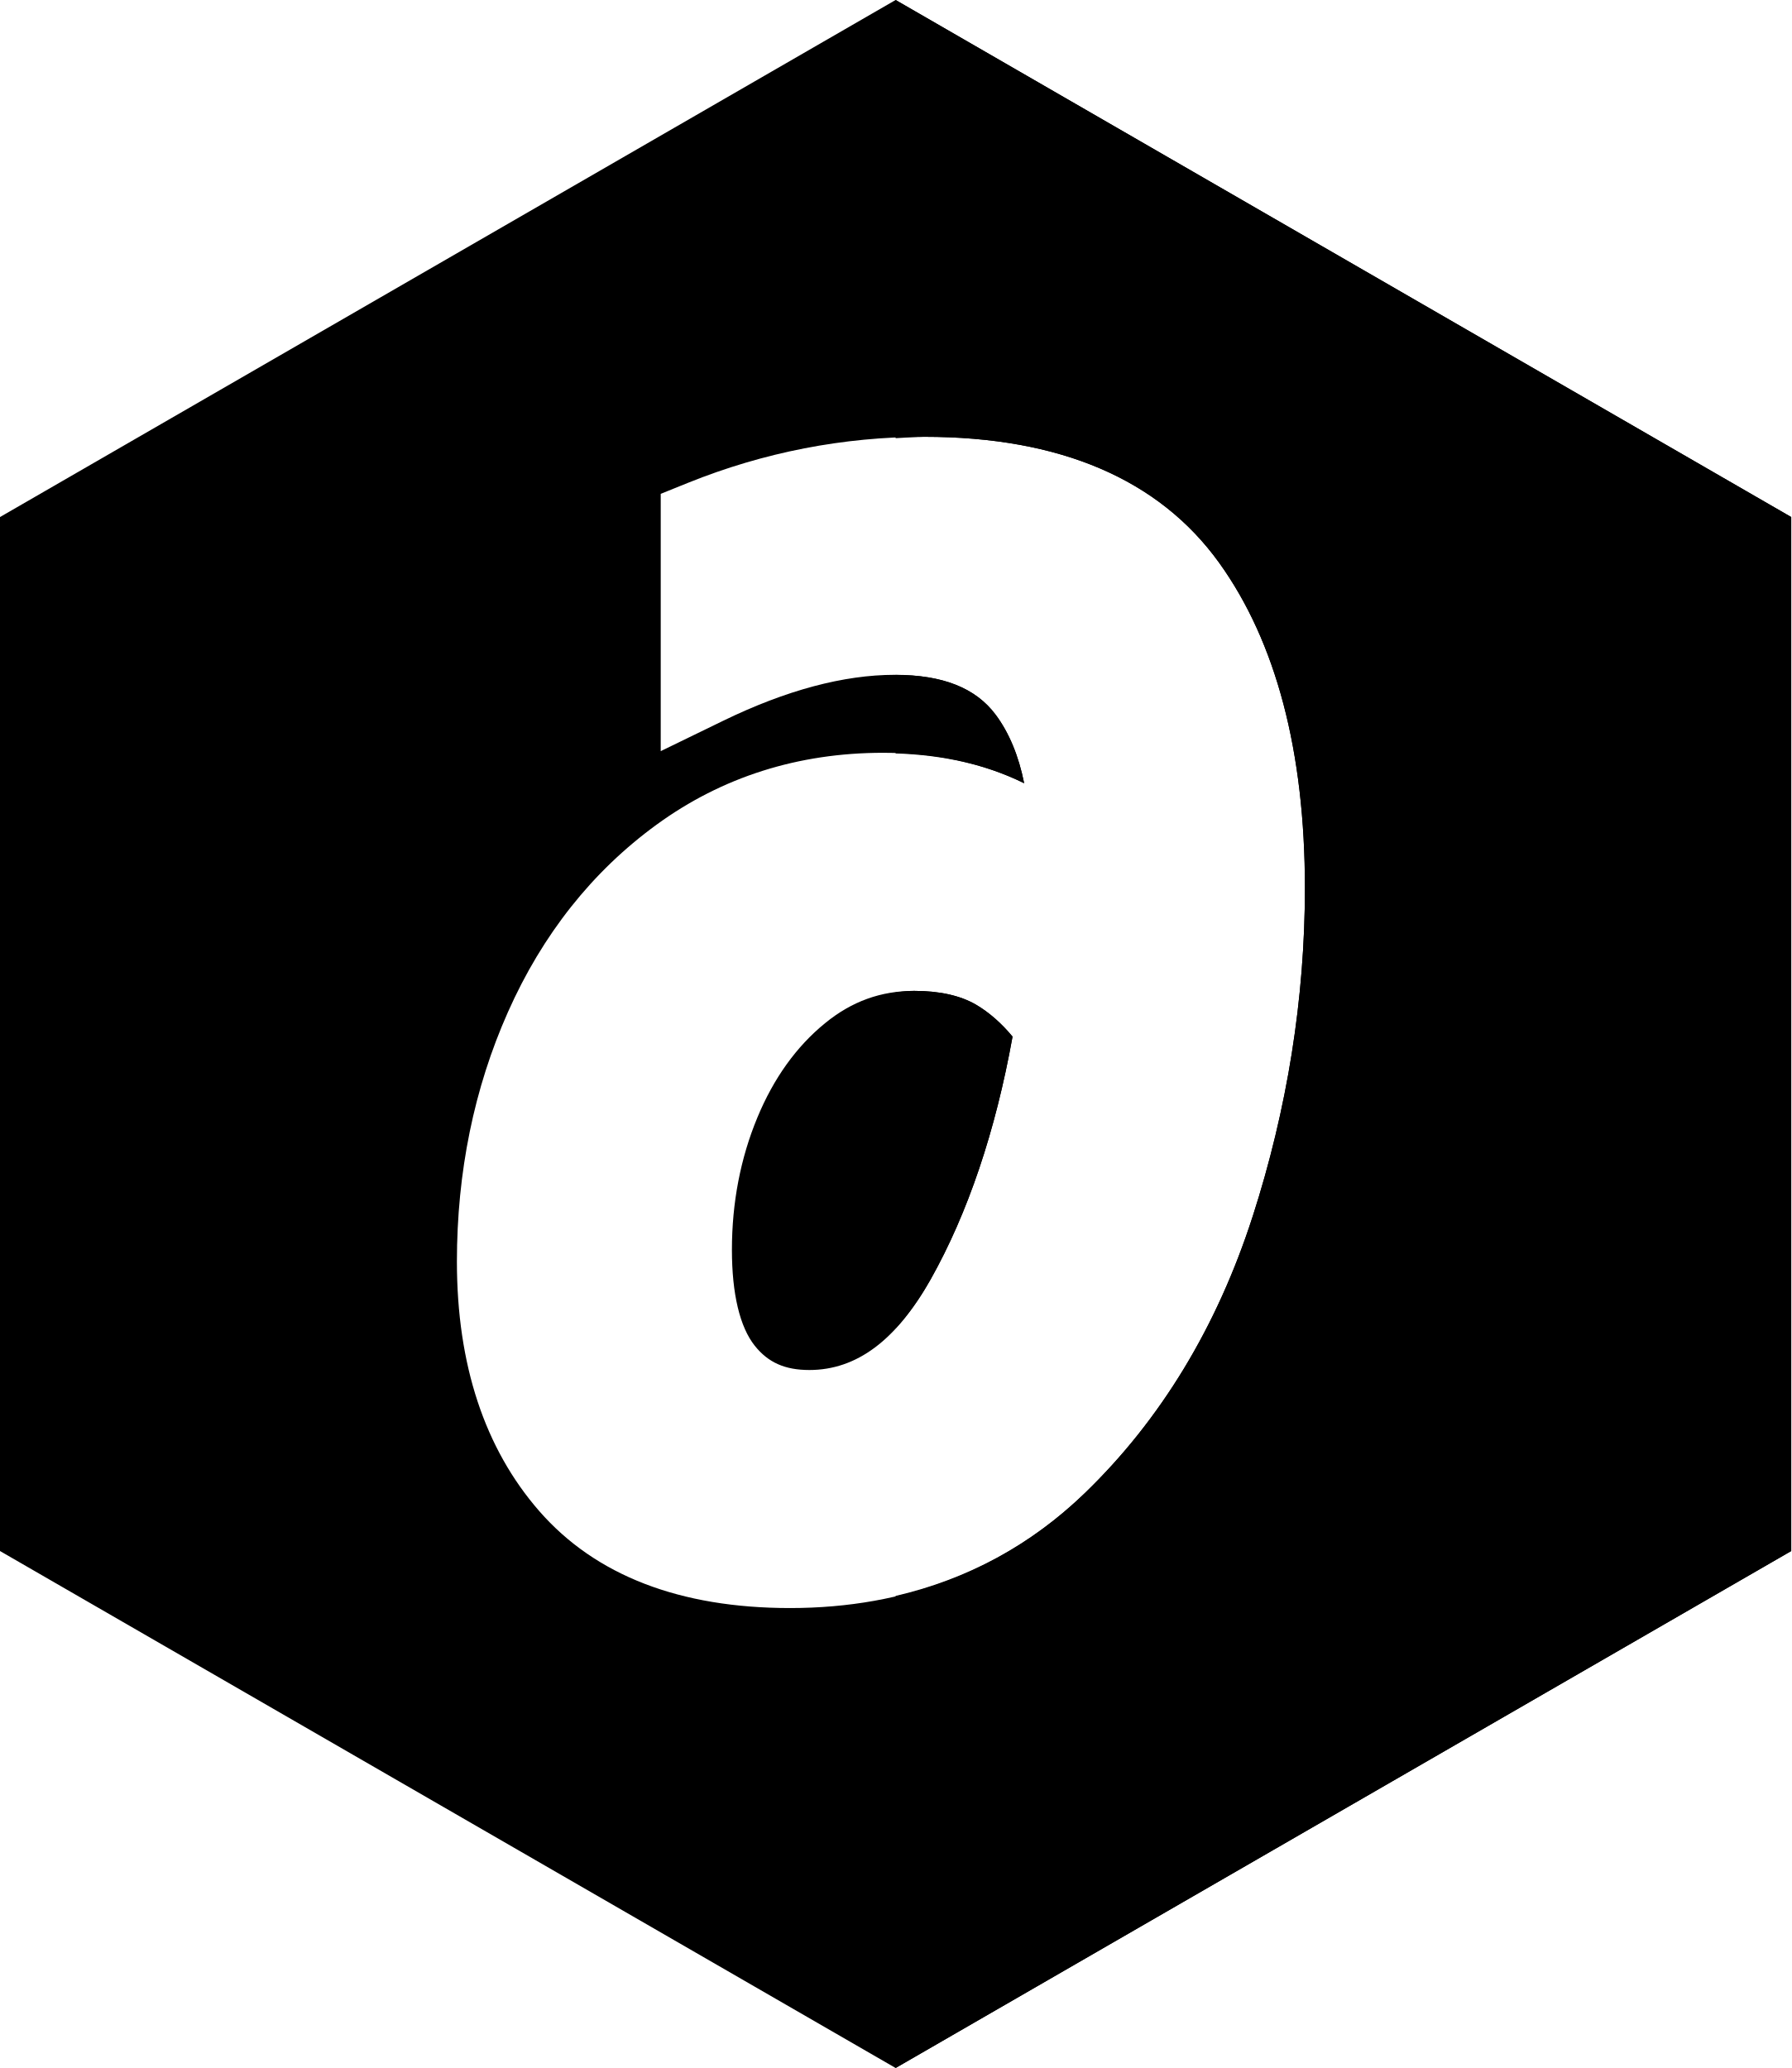
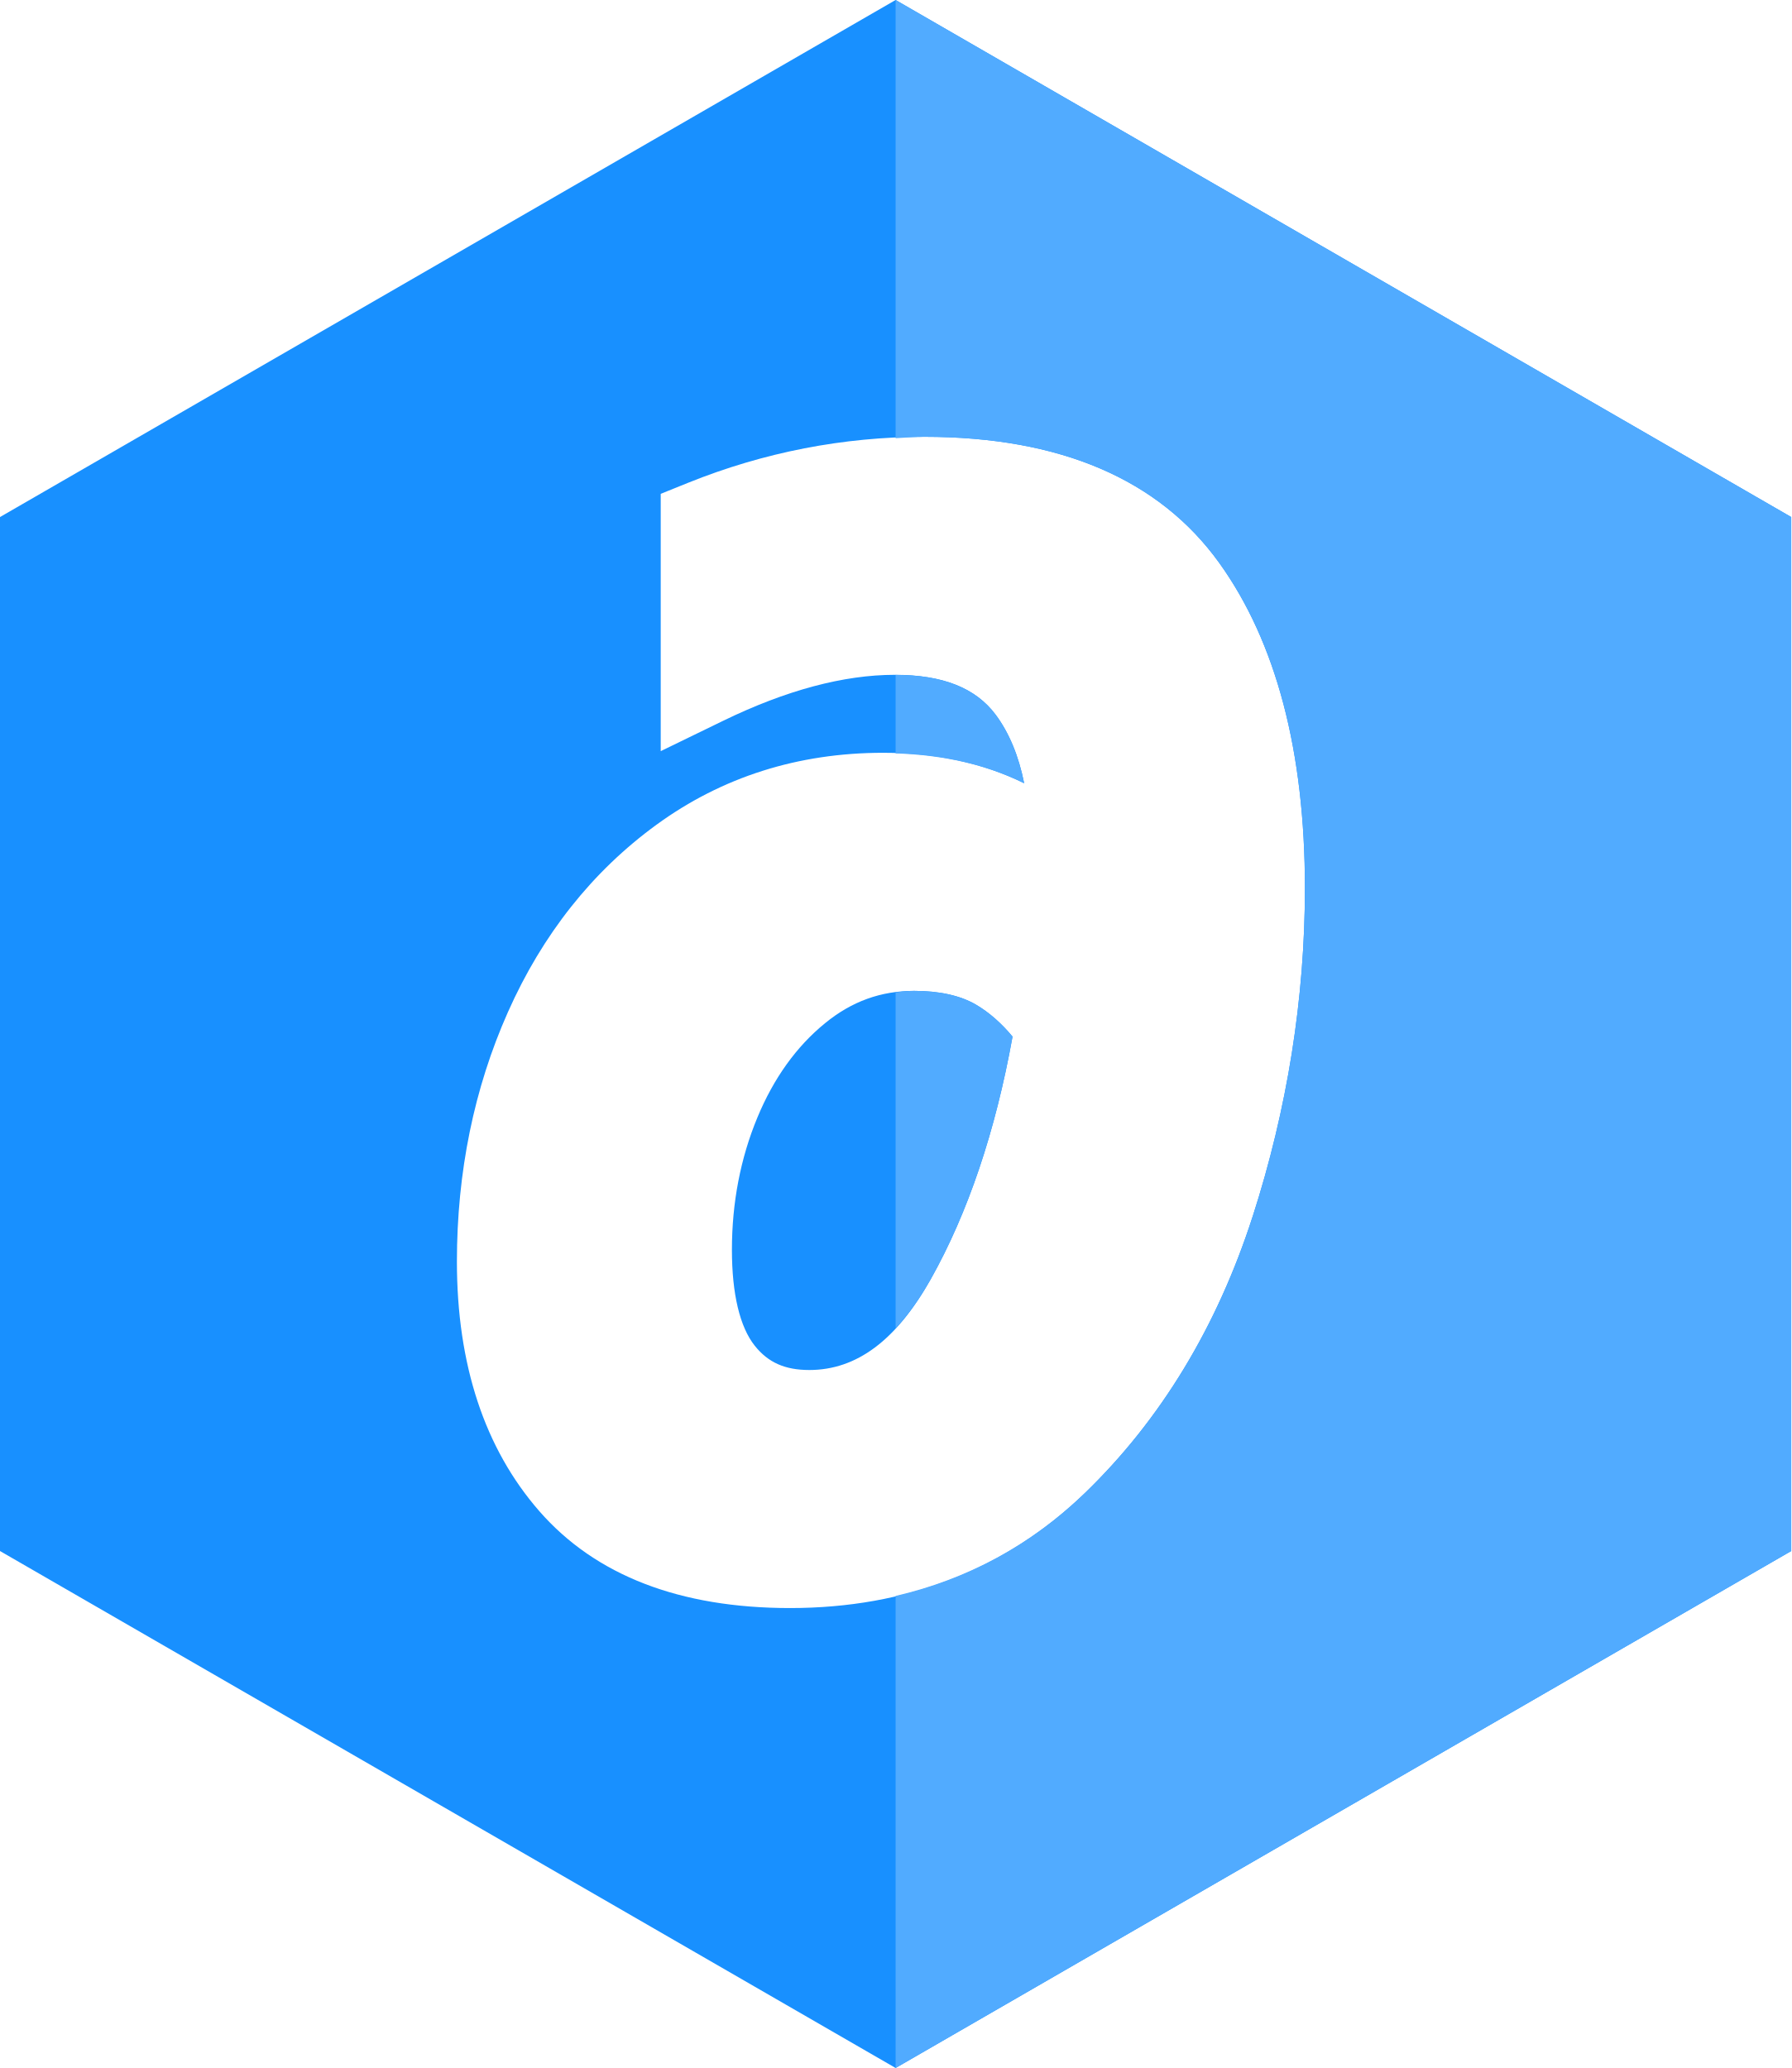
<svg xmlns="http://www.w3.org/2000/svg" xmlns:html="http://www.w3.org/1999/xhtml" version="1.1" viewBox="0 0 40.356 46.599" xml:space="preserve">
+   <style type="text/css">
+       .fill-primary { fill: #1890ff; }
+       .fill-primary-light { fill: #51abff; }
+    </style>
  <html:link rel="stylesheet" href="/images.css" type="text/css" />
  <g transform="translate(0,-8.700195)">
    <path class="fill-primary" d="m 21.993,31.341 c -0.355,-0.208 -0.825,-0.313 -1.398,-0.313 -0.75,0 -1.406,0.237 -2.005,0.727 -0.645,0.524 -1.159,1.24 -1.526,2.126 -0.381,0.917 -0.574,1.921 -0.574,2.982 0,0.994 0.179,1.741 0.516,2.163 0.301,0.377 0.68,0.545 1.227,0.545 1.067,0 1.961,-0.668 2.734,-2.043 0.839,-1.494 1.46,-3.333 1.845,-5.47 -0.253,-0.305 -0.528,-0.545 -0.819,-0.717 z" />
    <path class="fill-primary" d="M 20.178,8.7 0,20.351 V 43.65 L 20.178,55.299 40.356,43.65 V 20.351 Z m 8.042,27.417 c -0.801,2.484 -2.073,4.58 -3.78,6.229 -1.779,1.717 -4.013,2.589 -6.64,2.589 -2.482,0 -4.383,-0.734 -5.649,-2.183 -1.232,-1.411 -1.857,-3.303 -1.857,-5.623 0,-2.017 0.387,-3.909 1.15,-5.624 0.777,-1.749 1.903,-3.17 3.348,-4.222 1.475,-1.075 3.192,-1.62 5.105,-1.62 1.189,0 2.251,0.23 3.177,0.686 -0.124,-0.62 -0.339,-1.136 -0.641,-1.543 -0.451,-0.605 -1.193,-0.9 -2.271,-0.9 -1.152,0 -2.451,0.347 -3.861,1.032 l -1.415,0.688 v -5.798 l 0.617,-0.249 c 1.708,-0.688 3.499,-1.036 5.326,-1.036 3.05,0 5.283,0.955 6.639,2.839 1.282,1.783 1.932,4.249 1.932,7.33 0,2.485 -0.397,4.977 -1.179,7.405 z" />
  </g>
  <g transform="translate(0,-8.700195)">
    <path class="fill-primary-light" d="m 22.812,32.058 c -0.253,-0.305 -0.528,-0.545 -0.819,-0.717 -0.355,-0.208 -0.825,-0.313 -1.398,-0.313 -0.143,0 -0.28,0.017 -0.417,0.034 v 7.569 c 0.276,-0.298 0.54,-0.66 0.79,-1.103 0.839,-1.494 1.46,-3.333 1.845,-5.47 z" />
    <path class="fill-primary-light" d="m 22.433,24.807 c -0.448,-0.602 -1.187,-0.896 -2.255,-0.899 v 1.769 c 1.074,0.034 2.045,0.253 2.896,0.672 -0.124,-0.62 -0.339,-1.136 -0.641,-1.543 z" />
    <path class="fill-primary-light" d="m 20.178,8.7 v 9.874 c 0.217,-0.01 0.432,-0.031 0.65,-0.031 3.05,0 5.283,0.955 6.639,2.839 1.282,1.783 1.932,4.249 1.932,7.33 0,2.485 -0.397,4.977 -1.179,7.405 -0.801,2.484 -2.073,4.58 -3.78,6.229 -1.214,1.171 -2.645,1.94 -4.262,2.316 v 10.637 L 40.356,43.65 V 20.351 Z" />
  </g>
</svg>
